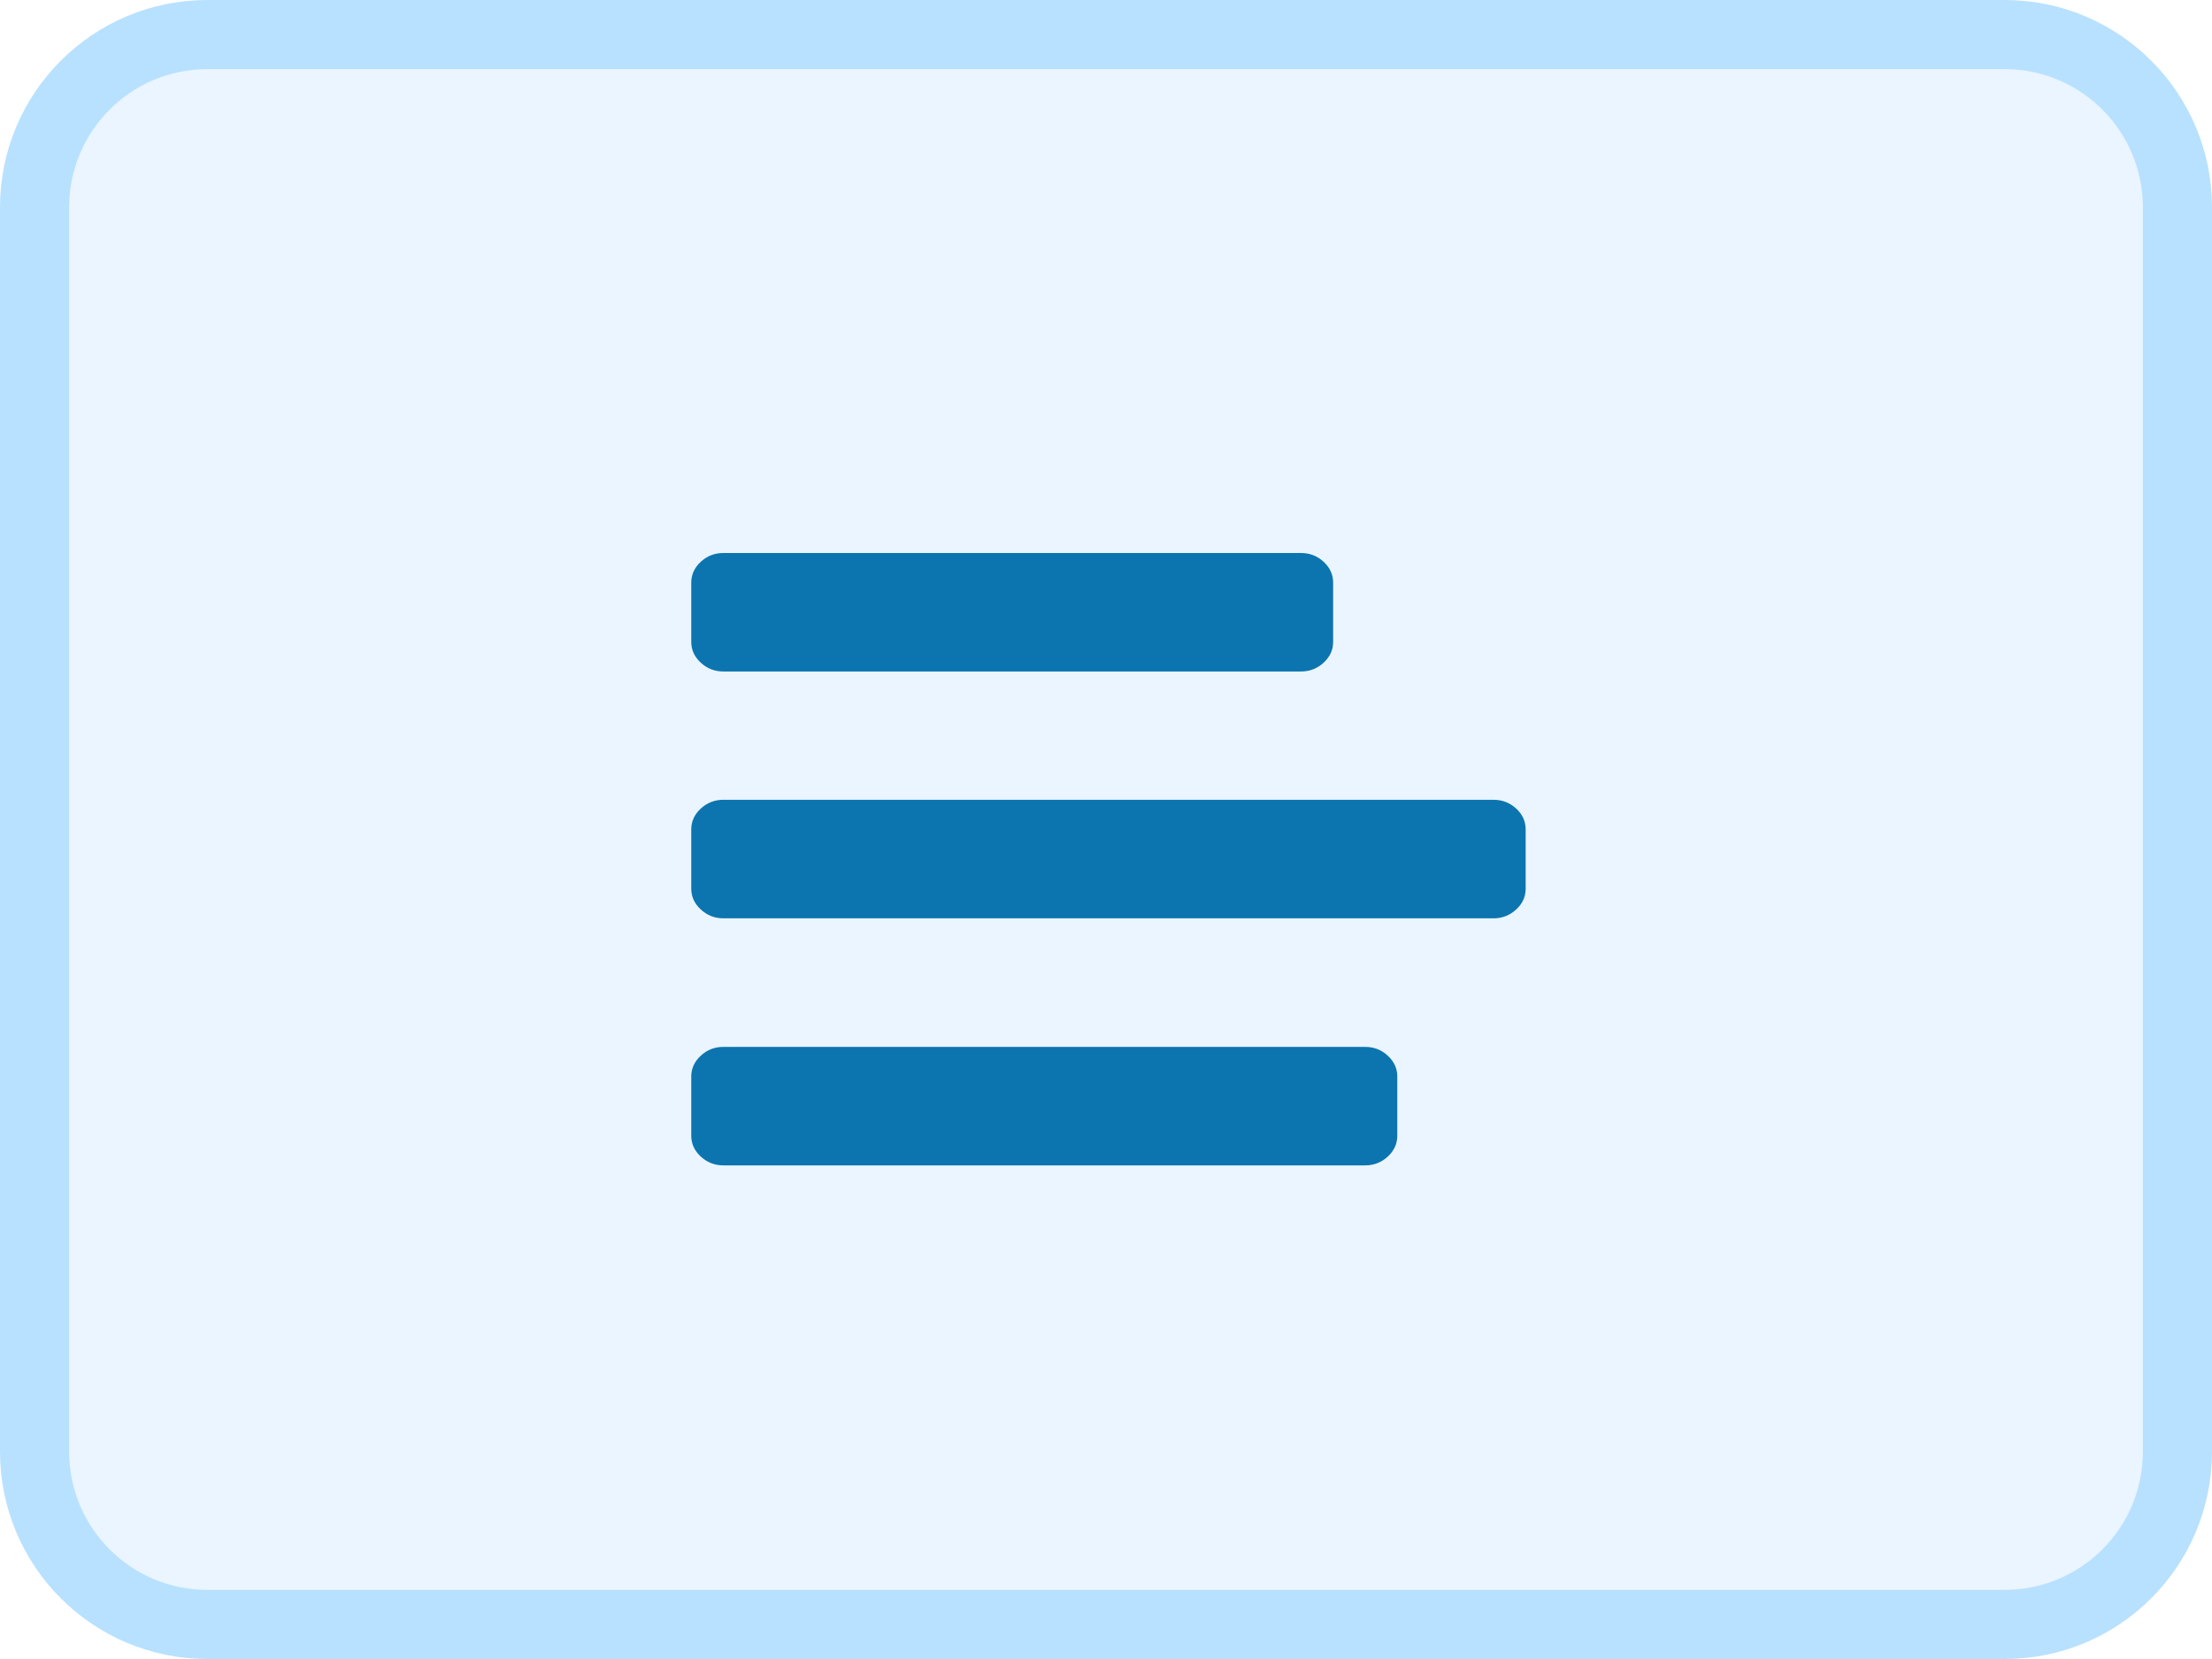
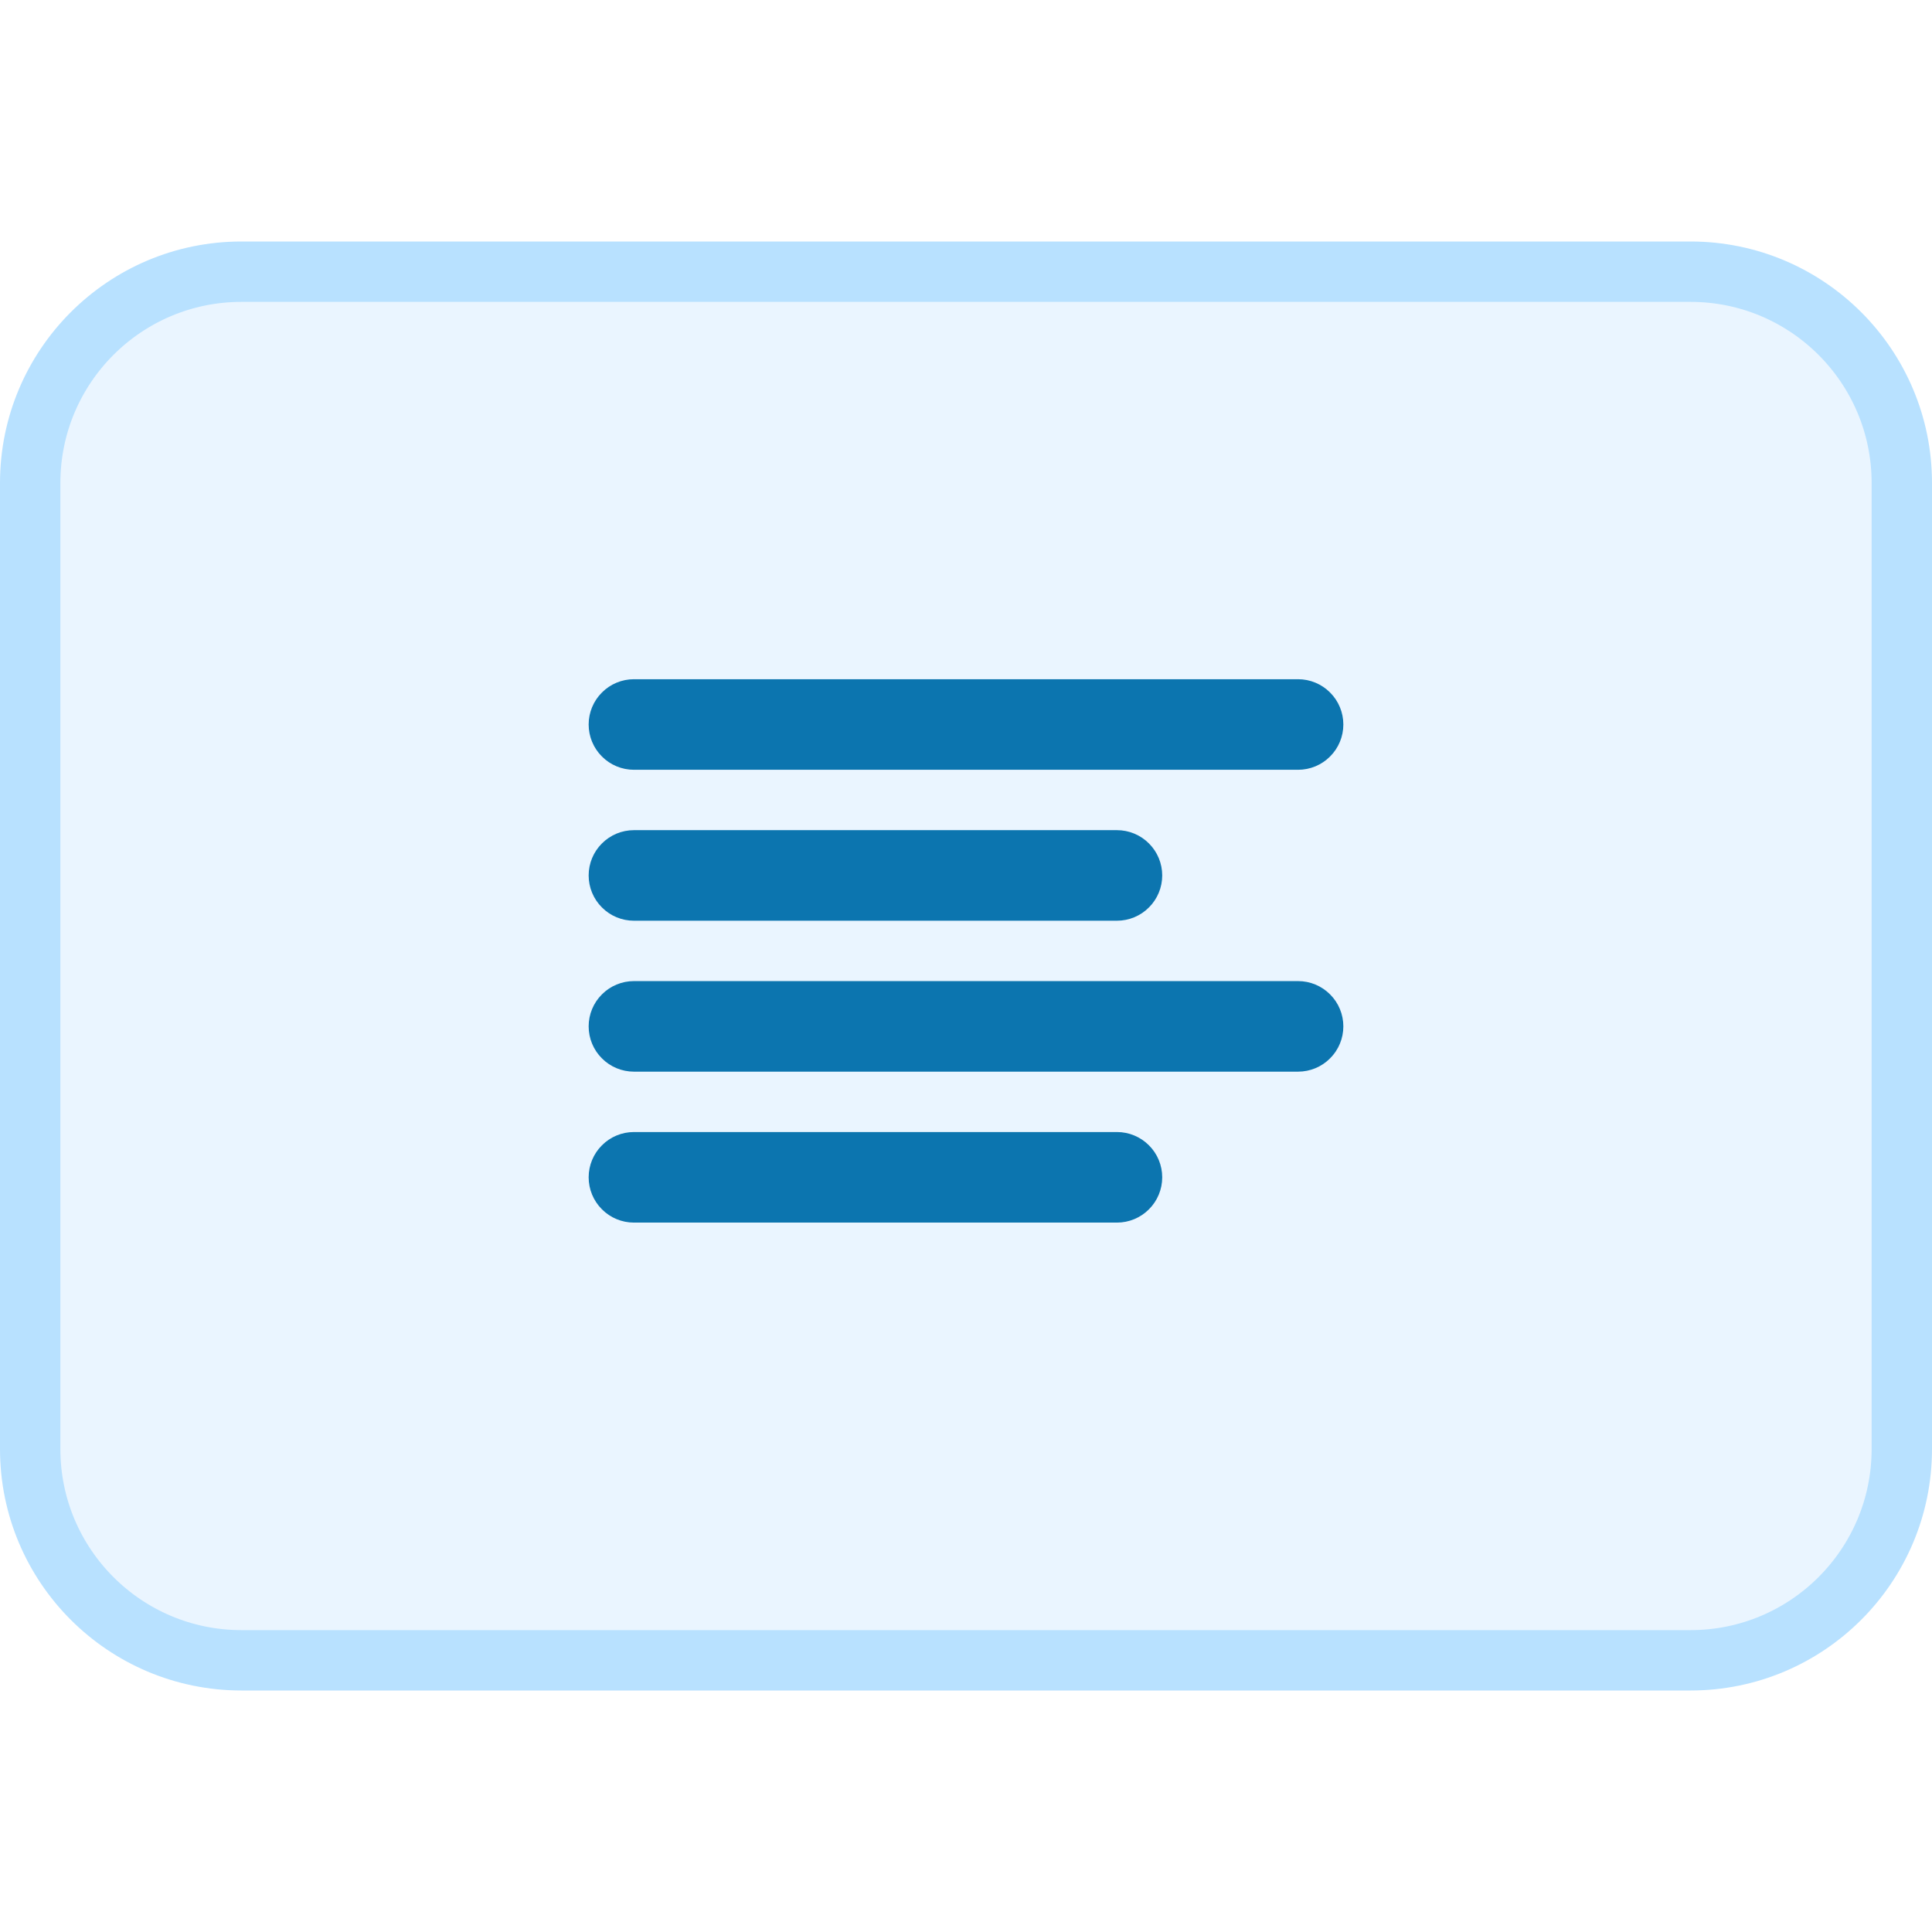
- <svg xmlns="http://www.w3.org/2000/svg" width="32" height="24" viewBox="0 0 32 24" fill="none">
-   <rect x="0.5" y="0.5" width="31" height="23" rx="2.5" fill="#EAF5FF" stroke="#B8E1FF" />
-   <path fill-rule="evenodd" clip-rule="evenodd" d="M19.286 9.286V8.429C19.286 8.312 19.24 8.212 19.148 8.127C19.056 8.042 18.947 8 18.821 8H10.464C10.338 8 10.23 8.042 10.138 8.127C10.046 8.212 10 8.312 10 8.429V9.286C10 9.402 10.046 9.502 10.138 9.587C10.23 9.672 10.338 9.714 10.464 9.714H18.821C18.947 9.714 19.056 9.672 19.148 9.587C19.24 9.502 19.286 9.402 19.286 9.286ZM22.071 11.999V12.856C22.071 12.972 22.026 13.072 21.934 13.157C21.842 13.242 21.733 13.285 21.607 13.285H10.464C10.338 13.285 10.23 13.242 10.138 13.157C10.046 13.072 10 12.972 10 12.856V11.999C10 11.883 10.046 11.782 10.138 11.697C10.23 11.613 10.338 11.57 10.464 11.57H21.607C21.733 11.57 21.842 11.613 21.934 11.697C22.026 11.782 22.071 11.883 22.071 11.999ZM20.214 15.573V16.43C20.214 16.546 20.168 16.647 20.076 16.732C19.985 16.816 19.876 16.859 19.75 16.859H10.464C10.338 16.859 10.23 16.816 10.138 16.732C10.046 16.647 10 16.546 10 16.43V15.573C10 15.457 10.046 15.357 10.138 15.272C10.23 15.187 10.338 15.145 10.464 15.145H19.75C19.876 15.145 19.985 15.187 20.076 15.272C20.168 15.357 20.214 15.457 20.214 15.573Z" fill="#0C75AF" />
+ <svg xmlns="http://www.w3.org/2000/svg" width="32" height="32" viewBox="0 0 32 32" fill="none">
+   <rect x="0.5" y="4.5" width="31" height="23" rx="3.5" fill="#EAF5FF" />
+   <rect x="0.5" y="4.5" width="31" height="23" rx="3.5" stroke="#B8E1FF" />
+   <path d="M9.75 12C9.75 11.801 9.829 11.61 9.97 11.47C10.11 11.329 10.301 11.25 10.5 11.25H21.5C21.699 11.25 21.89 11.329 22.03 11.47C22.171 11.61 22.25 11.801 22.25 12C22.25 12.199 22.171 12.39 22.03 12.53C21.89 12.671 21.699 12.75 21.5 12.75H10.5C10.301 12.75 10.11 12.671 9.97 12.53C9.829 12.39 9.75 12.199 9.75 12ZM10.5 15.25H18.5C18.699 15.25 18.89 15.171 19.03 15.03C19.171 14.89 19.25 14.699 19.25 14.5C19.25 14.301 19.171 14.11 19.03 13.97C18.89 13.829 18.699 13.75 18.5 13.75H10.5C10.301 13.75 10.11 13.829 9.97 13.97C9.829 14.11 9.75 14.301 9.75 14.5C9.75 14.699 9.829 14.89 9.97 15.03C10.11 15.171 10.301 15.25 10.5 15.25ZM21.5 16.25H10.5C10.301 16.25 10.11 16.329 9.97 16.47C9.829 16.61 9.75 16.801 9.75 17C9.75 17.199 9.829 17.39 9.97 17.53C10.11 17.671 10.301 17.75 10.5 17.75H21.5C21.699 17.75 21.89 17.671 22.03 17.53C22.171 17.39 22.25 17.199 22.25 17C22.25 16.801 22.171 16.61 22.03 16.47C21.89 16.329 21.699 16.25 21.5 16.25ZM18.5 18.75H10.5C10.301 18.75 10.11 18.829 9.97 18.97C9.829 19.11 9.75 19.301 9.75 19.5C9.75 19.699 9.829 19.89 9.97 20.03C10.11 20.171 10.301 20.25 10.5 20.25H18.5C18.699 20.25 18.89 20.171 19.03 20.03C19.171 19.89 19.25 19.699 19.25 19.5C19.25 19.301 19.171 19.11 19.03 18.97C18.89 18.829 18.699 18.75 18.5 18.75Z" fill="#0C75AF" />
</svg>
